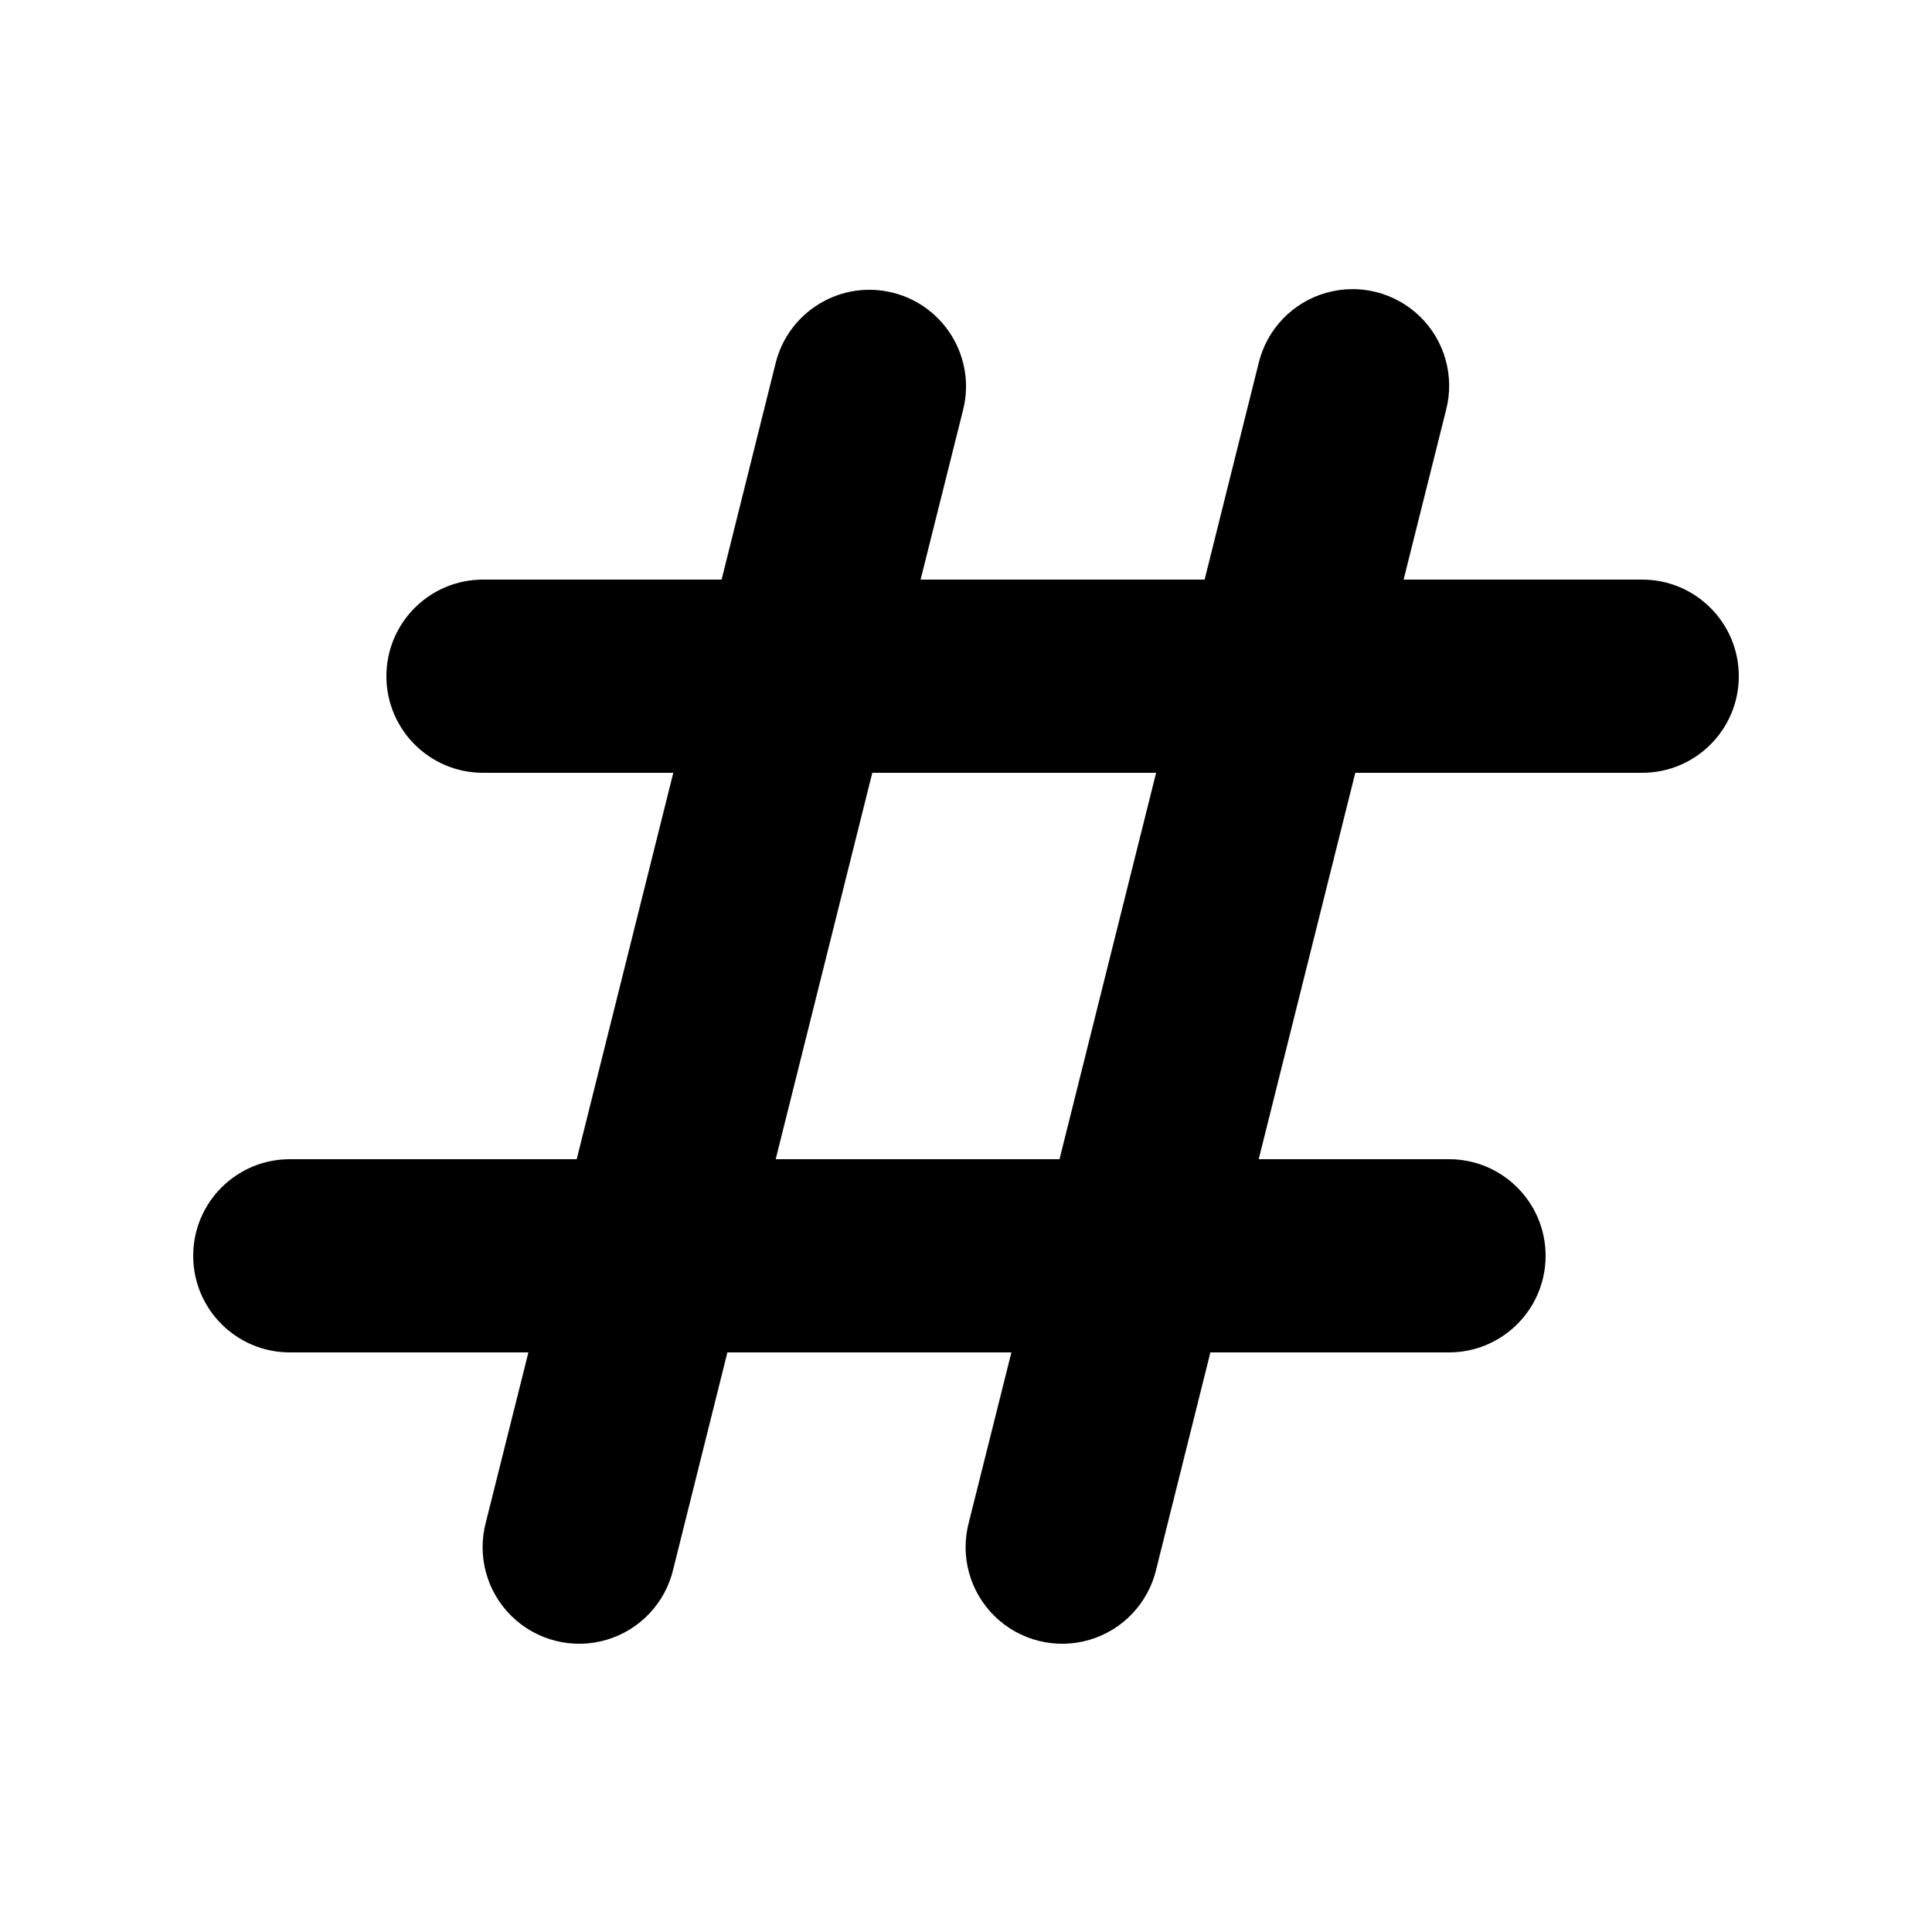
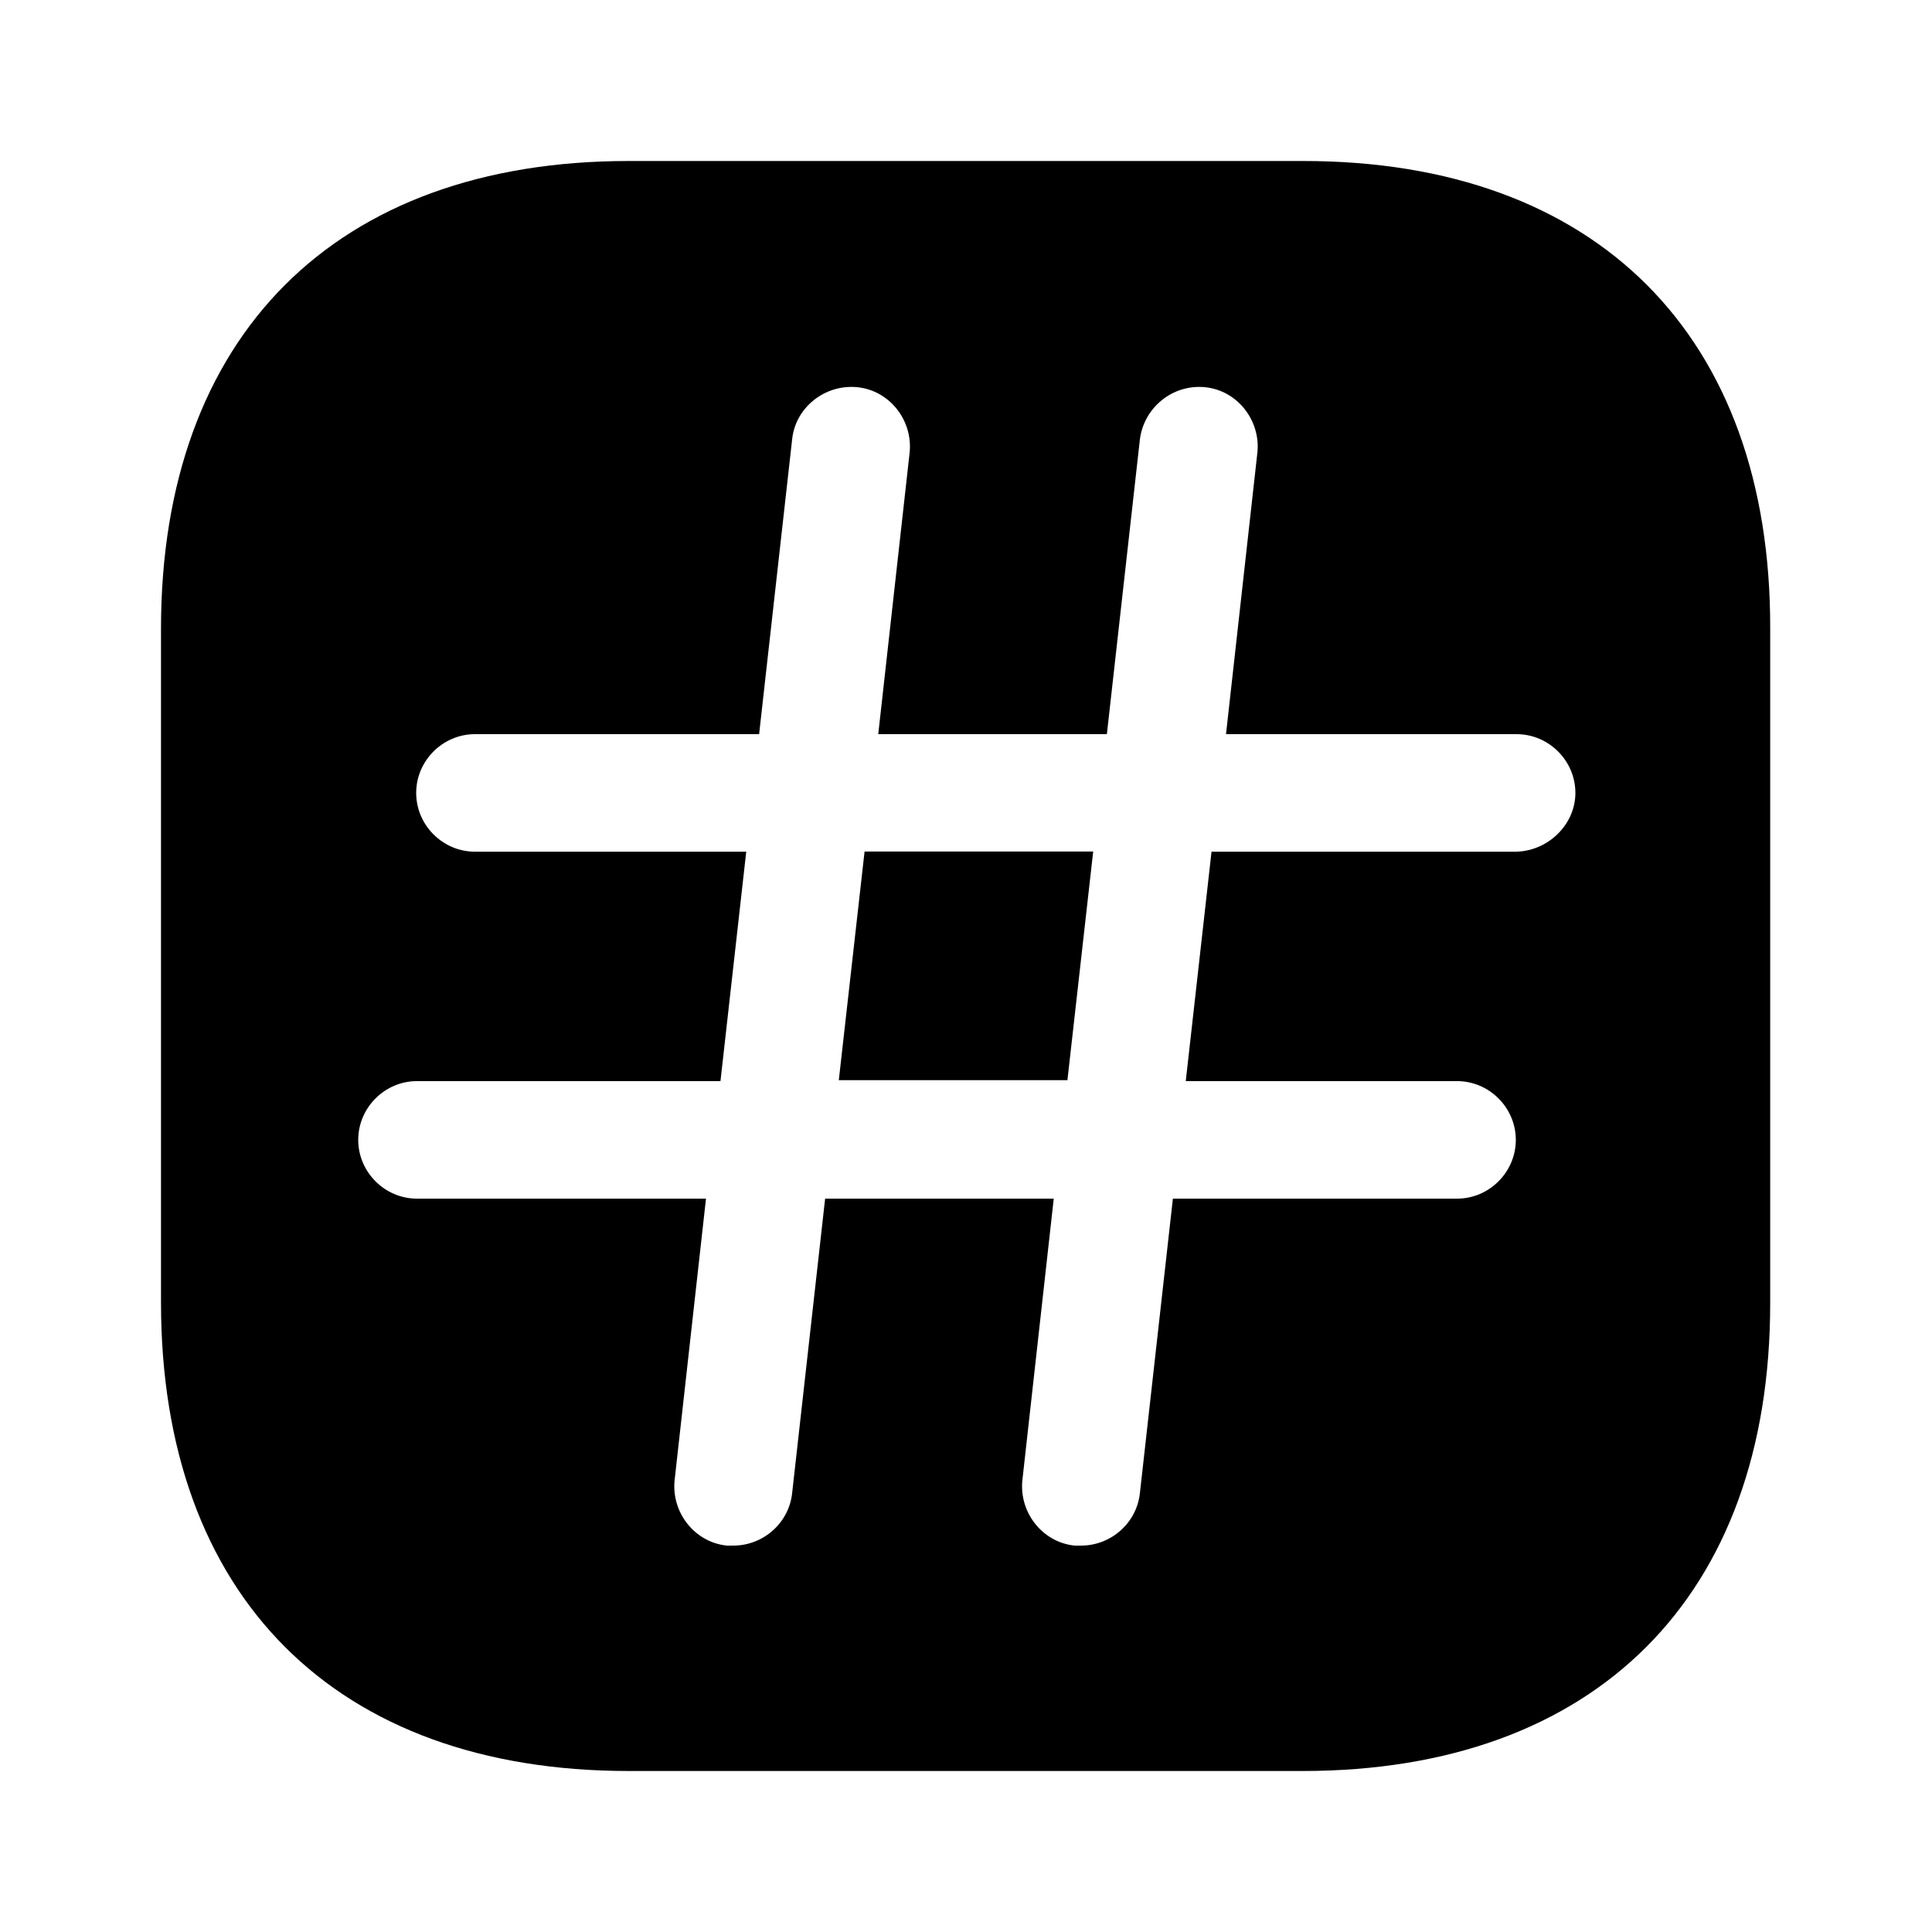
- <svg xmlns="http://www.w3.org/2000/svg" viewBox="0 0 20 20" fill="currentColor">
-   <path fill-rule="evenodd" d="M9.243 3.03a1 1 0 01.727 1.213L9.53 6h2.94l.56-2.243a1 1 0 111.94.486L14.53 6H17a1 1 0 110 2h-2.97l-1 4H15a1 1 0 110 2h-2.47l-.56 2.242a1 1 0 11-1.94-.485L10.47 14H7.53l-.56 2.242a1 1 0 11-1.94-.485L5.47 14H3a1 1 0 110-2h2.97l1-4H5a1 1 0 110-2h2.47l.56-2.243a1 1 0 011.213-.727zM9.03 8l-1 4h2.938l1-4H9.031z" clip-rule="evenodd" />
+ <svg xmlns="http://www.w3.org/2000/svg" viewBox="0 0 24 24" fill="none">
+   <path d="M10.42 13.418H13.26L13.58 10.578H10.74L10.42 13.418Z" fill="currentColor" />
+   <path d="M16.19 2H7.81C4.17 2 2 4.17 2 7.81V16.18C2 19.83 4.17 22 7.81 22H16.18C19.82 22 21.99 19.83 21.99 16.19V7.81C22 4.17 19.83 2 16.19 2ZM18.82 10.58H15.05L14.73 13.43H18.1C18.5 13.43 18.83 13.76 18.83 14.16C18.83 14.56 18.5 14.89 18.1 14.89H14.57L14.16 18.55C14.12 18.92 13.8 19.2 13.43 19.2C13.4 19.2 13.38 19.2 13.35 19.2C12.95 19.16 12.66 18.79 12.7 18.39L13.09 14.89H10.25L9.84 18.55C9.8 18.92 9.48 19.2 9.11 19.2C9.08 19.2 9.06 19.2 9.03 19.2C8.63 19.16 8.34 18.79 8.38 18.39L8.77 14.89H5.18C4.78 14.89 4.45 14.56 4.45 14.16C4.45 13.76 4.78 13.43 5.18 13.43H8.95L9.27 10.58H5.9C5.5 10.58 5.17 10.25 5.17 9.85C5.17 9.45 5.5 9.12 5.9 9.12H9.43L9.84 5.46C9.88 5.06 10.25 4.77 10.65 4.81C11.05 4.85 11.34 5.22 11.3 5.62L10.91 9.12H13.75L14.16 5.46C14.21 5.06 14.57 4.77 14.97 4.81C15.37 4.85 15.66 5.22 15.62 5.62L15.23 9.12H18.84C19.24 9.12 19.57 9.45 19.57 9.85C19.57 10.25 19.22 10.58 18.82 10.58Z" fill="currentColor" />
</svg>
